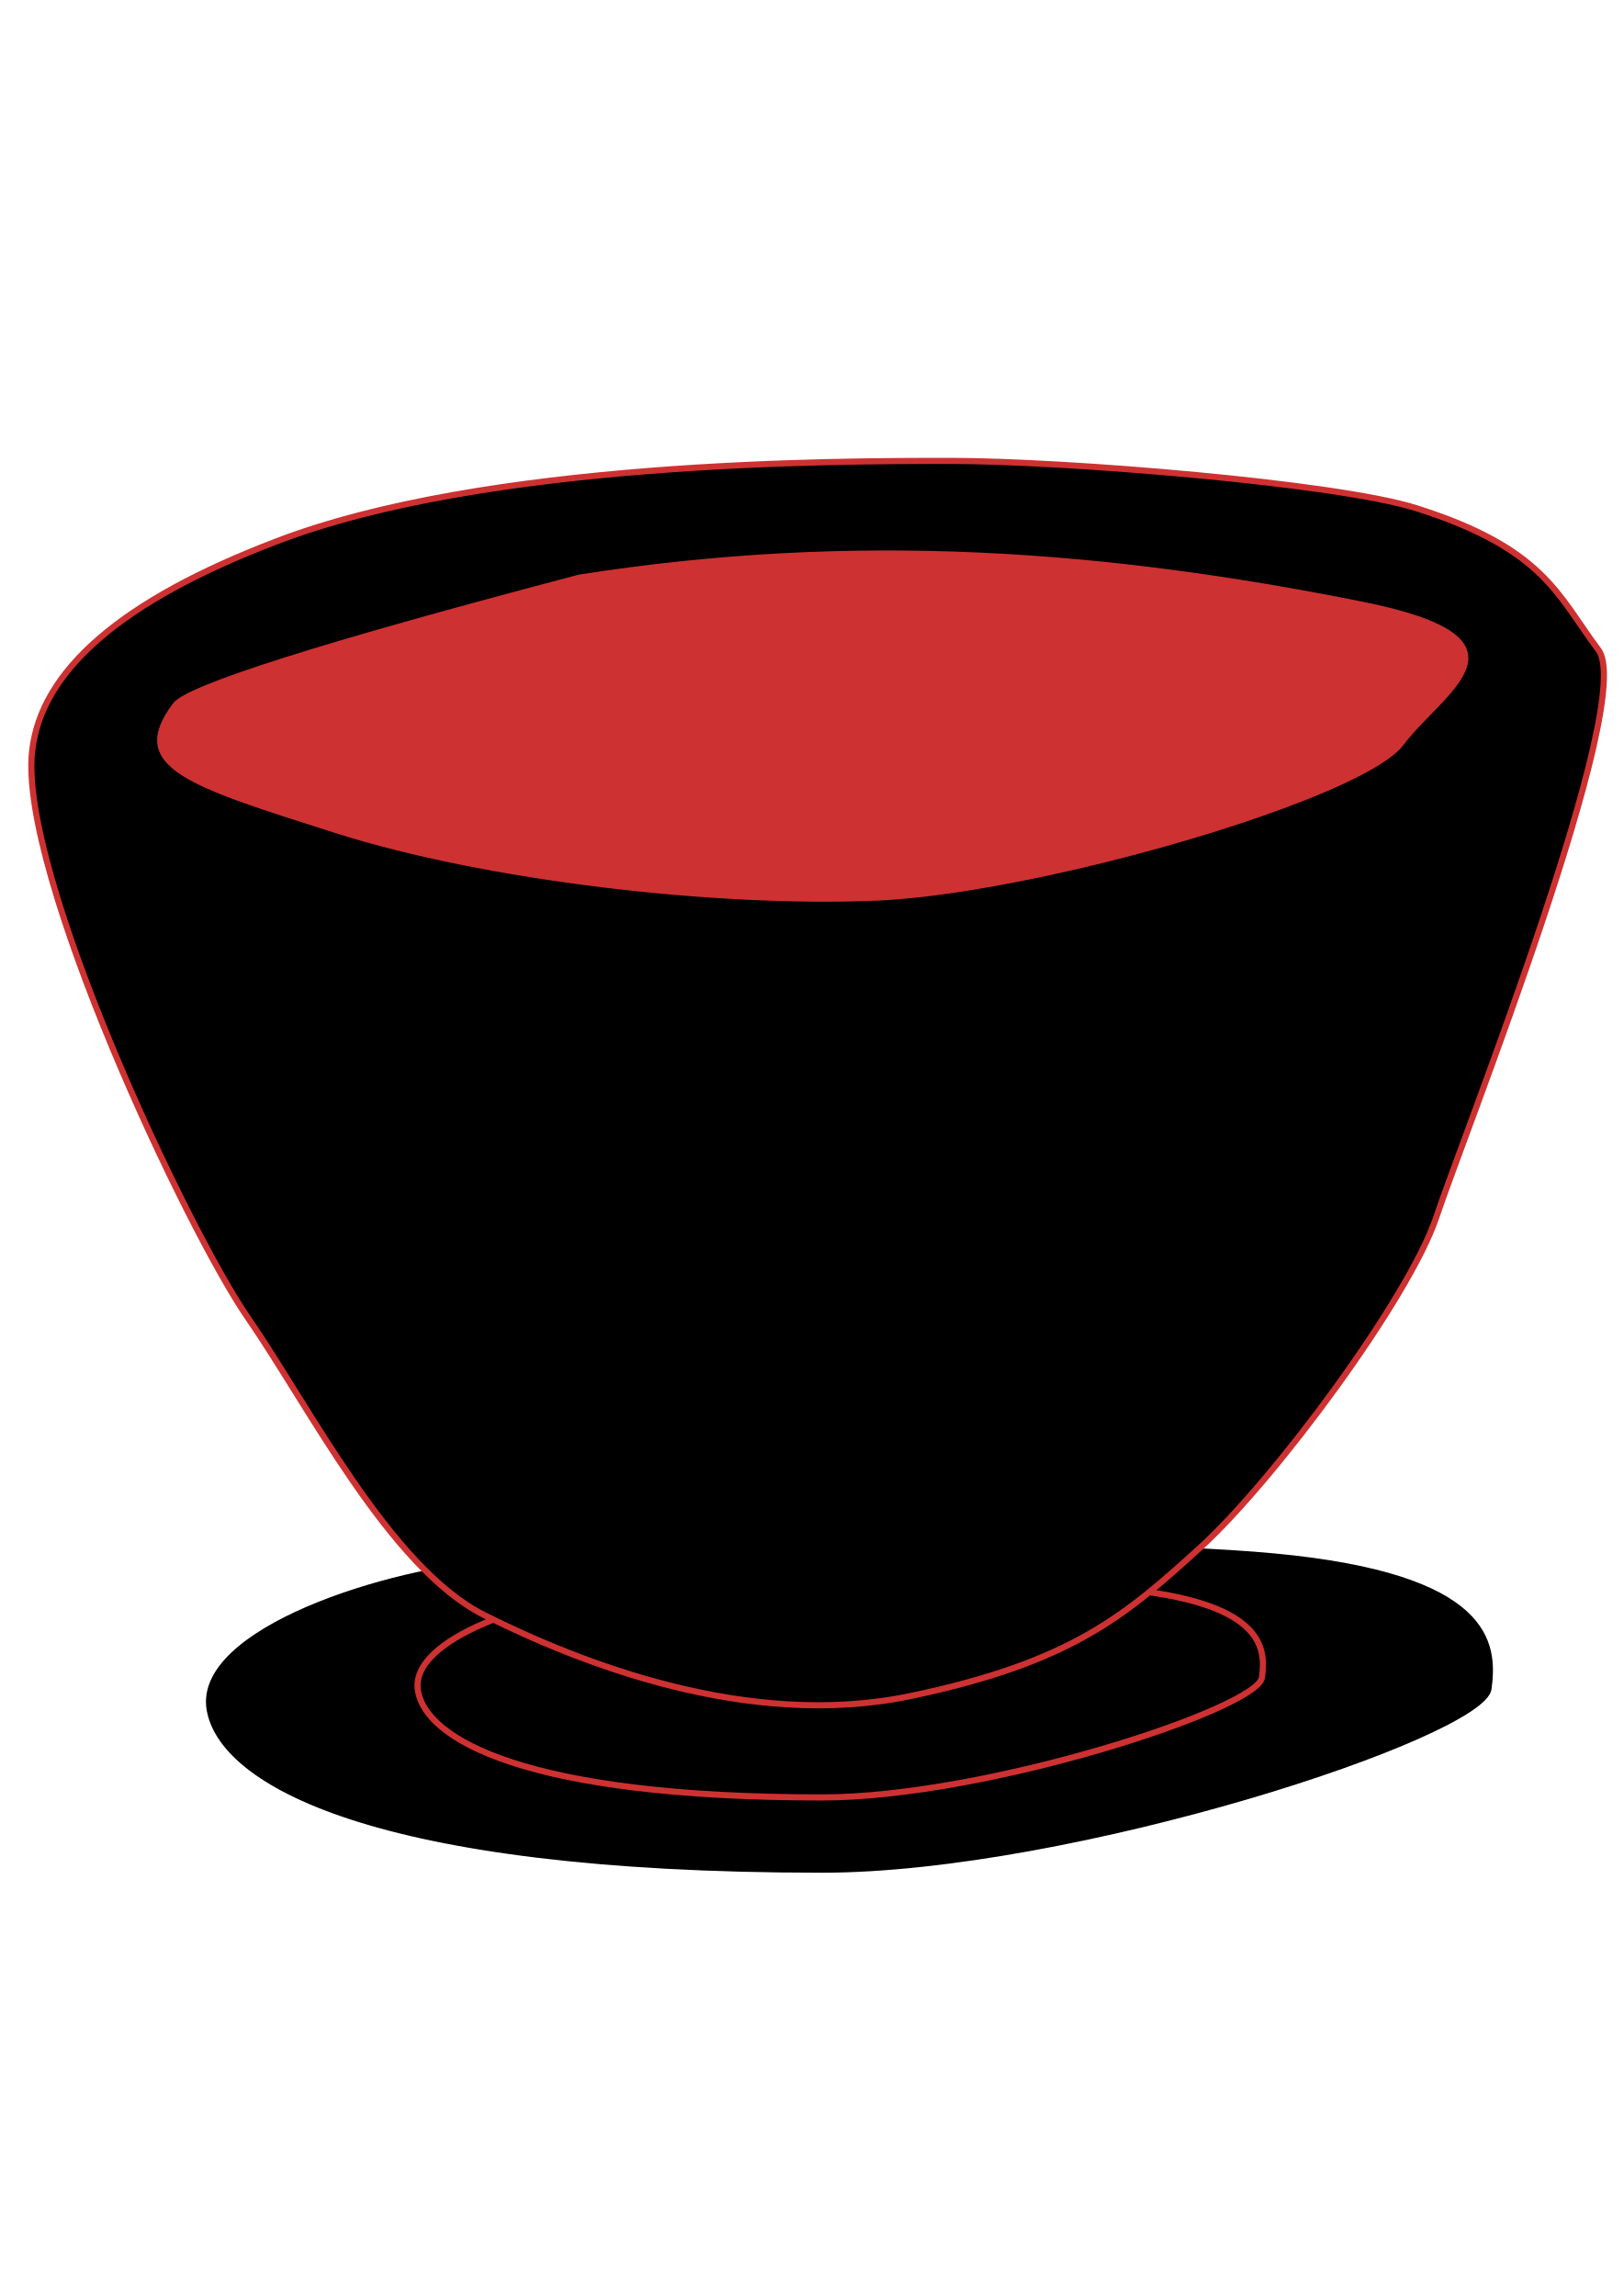
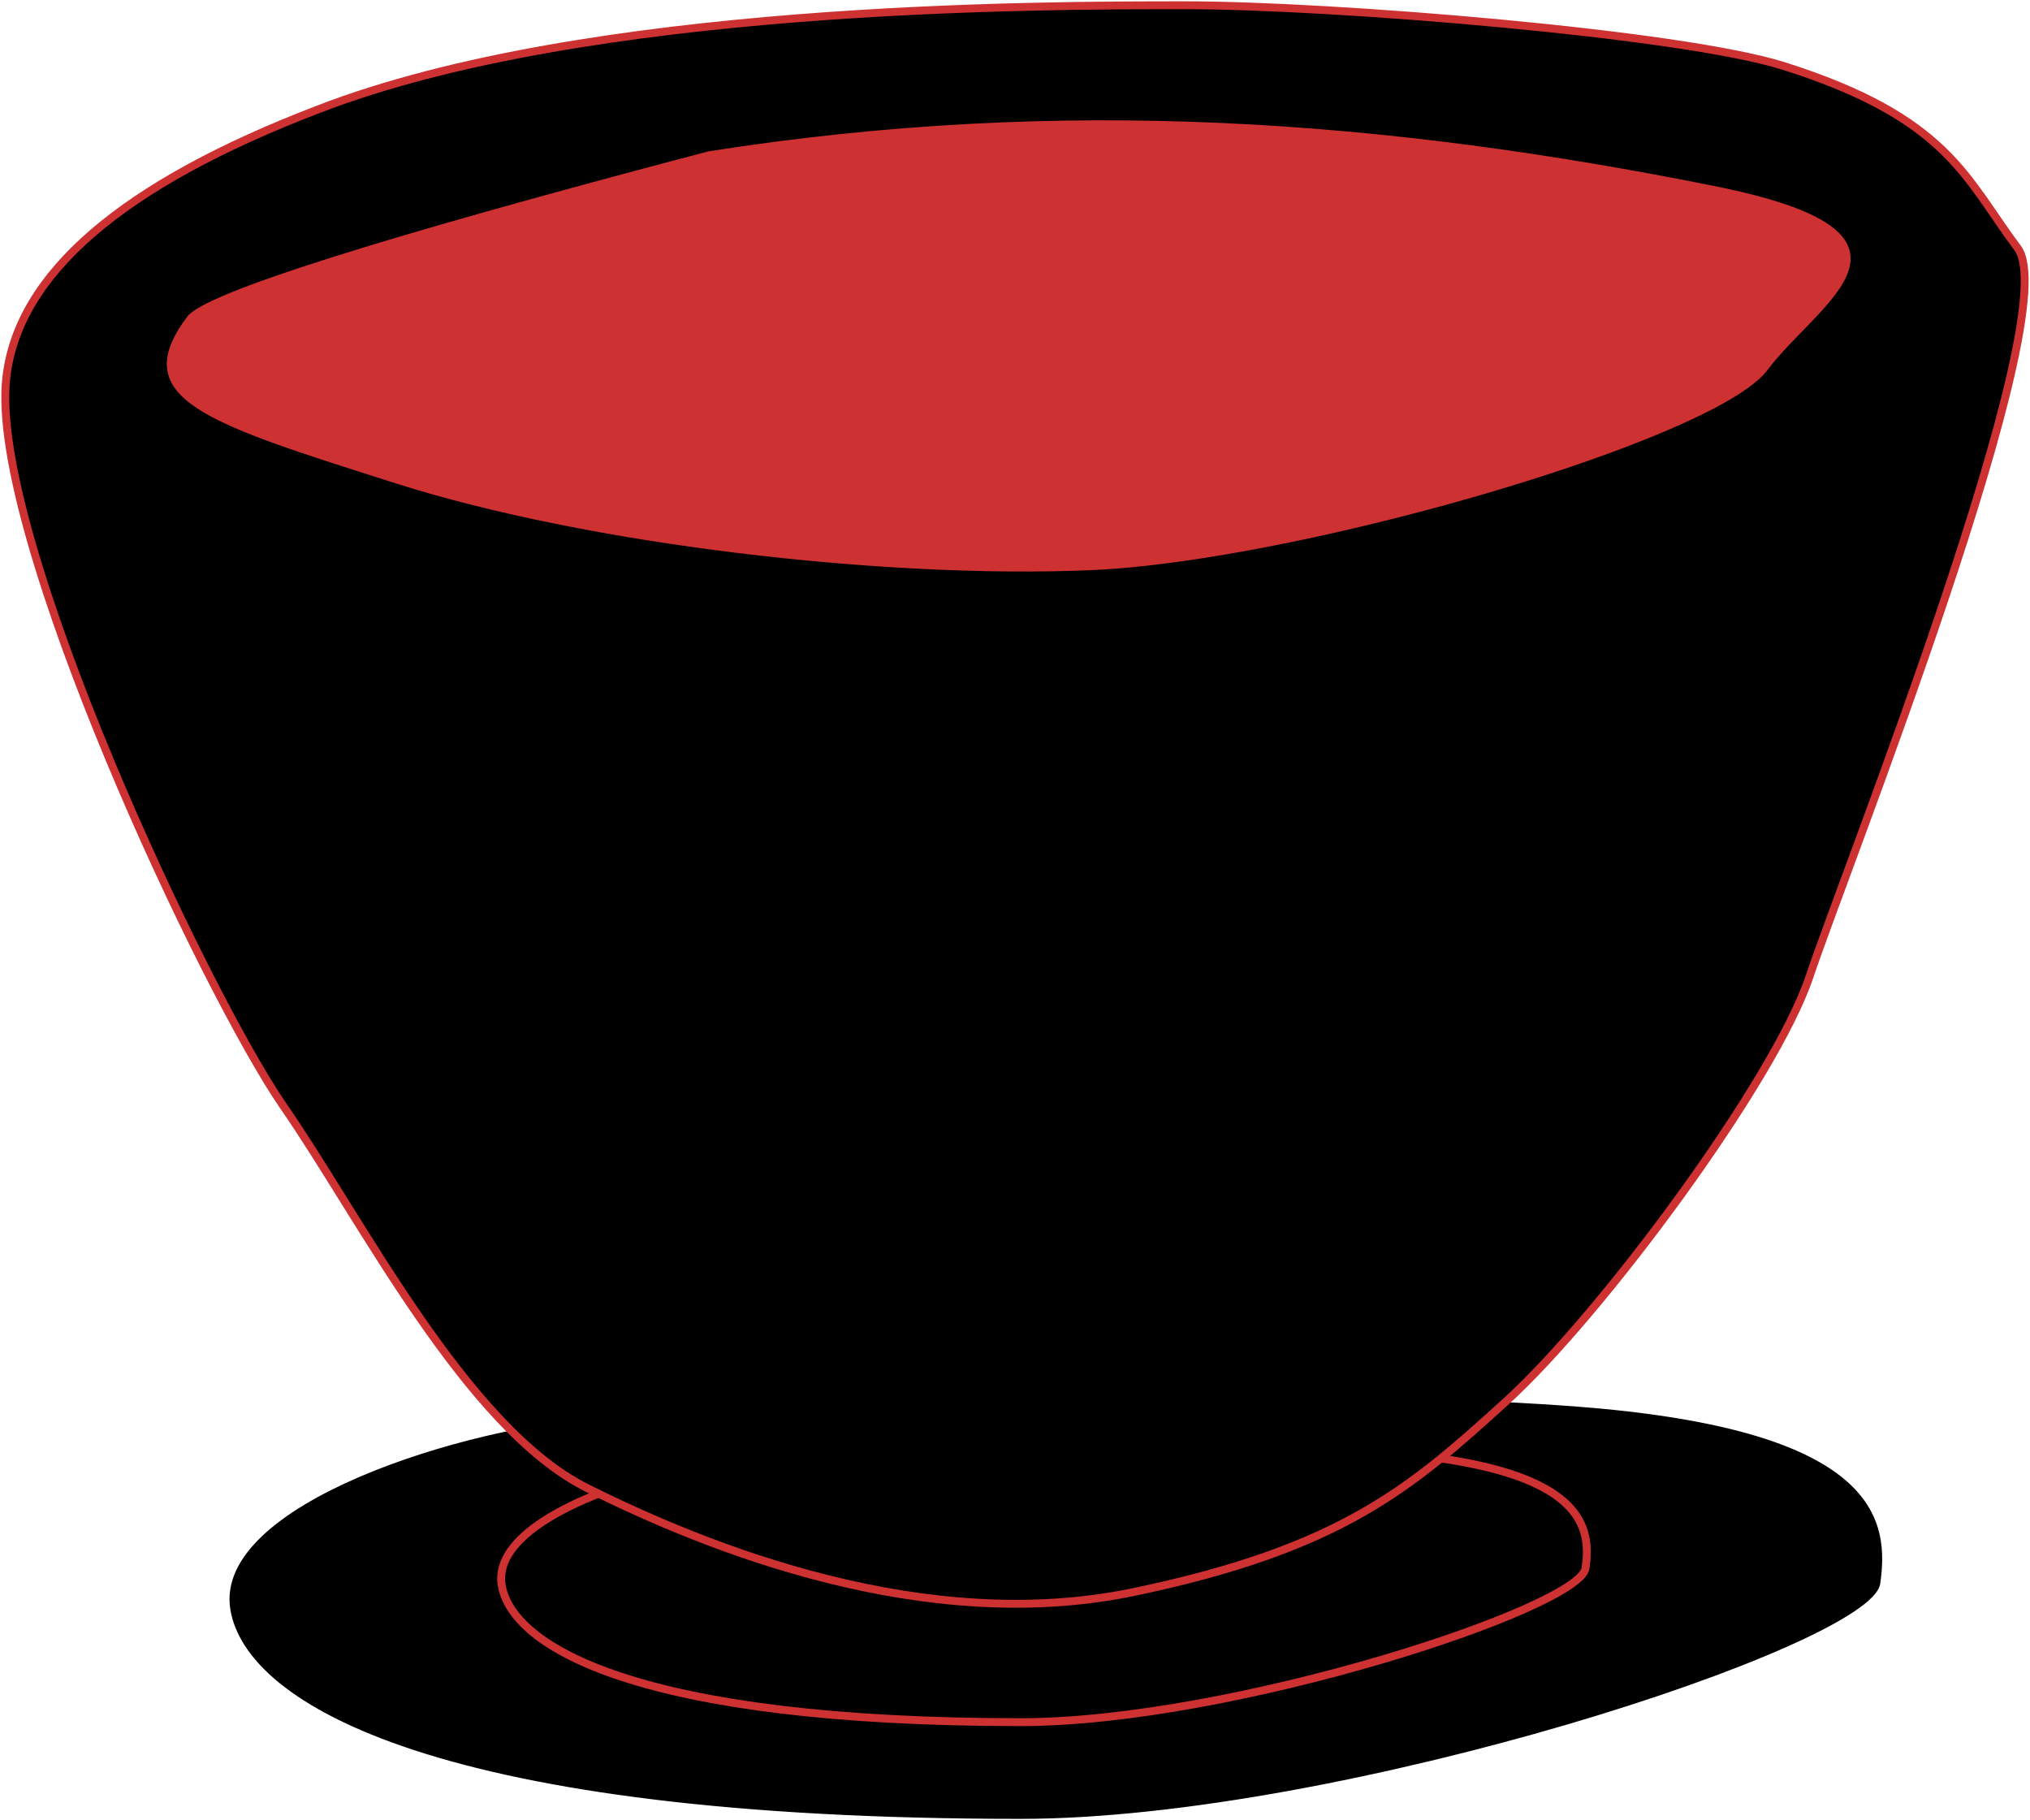
- <svg xmlns="http://www.w3.org/2000/svg" style="isolation:isolate" viewBox="0 0 595.276 841.89" width="595.276pt" height="841.89pt">
-   <defs>
+ <svg xmlns="http://www.w3.org/2000/svg" style="isolation:isolate" viewBox="0 0 579.547 519.307" width="579.547pt" height="519.307pt" version="1.1" id="svg21">
+   <defs id="defs5">
    <clipPath id="_clipPath_XCF7ha6BZehY7AnVKQnMAXb6N6aZa1ma">
-       <rect width="595.276" height="841.89" />
+       <rect width="595.276" height="841.89" id="rect2" x="0" y="0" />
    </clipPath>
  </defs>
-   <g clip-path="url(#_clipPath_XCF7ha6BZehY7AnVKQnMAXb6N6aZa1ma)">
-     <g>
-       <g>
-         <path d=" M 76.129 626.903 C 80.605 653.759 135.533 686.307 301.368 686.307 C 392.949 686.307 543.933 636.804 546.408 619.478 C 548.883 602.152 546.408 577.4 467.203 569.975 C 387.998 562.549 222.163 569.975 182.561 572.45 C 142.958 574.925 71.179 597.201 76.129 626.903 Z " fill="rgb(0,0,0)" vector-effect="non-scaling-stroke" stroke-width="1" stroke="rgb(0,0,0)" stroke-linejoin="miter" stroke-linecap="square" stroke-miterlimit="3" />
+   <g clip-path="url(#_clipPath_XCF7ha6BZehY7AnVKQnMAXb6N6aZa1ma)" id="g19" transform="translate(-9.989735,-167.5)">
+     <g id="g17">
+       <g id="g9">
+         <path d="m 76.129,626.903 c 4.476,26.856 59.404,59.404 225.239,59.404 91.581,0 242.565,-49.503 245.04,-66.829 2.475,-17.326 0,-42.078 -79.205,-49.503 -79.205,-7.426 -245.04,0 -284.642,2.475 -39.603,2.475 -111.382,24.751 -106.432,54.453 z" stroke-miterlimit="3" id="path7" style="vector-effect:non-scaling-stroke;fill:#000000;stroke:#000000;stroke-width:1;stroke-linecap:square;stroke-linejoin:miter;stroke-miterlimit:3" />
      </g>
-       <path d=" M 153.228 619.995 C 156.174 637.665 192.314 659.08 301.426 659.08 C 361.683 659.08 461.024 626.509 462.653 615.109 C 464.281 603.71 462.653 587.424 410.539 582.538 C 358.426 577.653 249.313 582.538 223.256 584.167 C 197.199 585.795 149.971 600.452 153.228 619.995 Z " fill="rgb(0,0,0)" vector-effect="non-scaling-stroke" stroke-width="3" stroke="rgb(206,49,49)" stroke-linejoin="miter" stroke-linecap="square" stroke-miterlimit="3" />
-       <path d=" M 100.881 198.702 Q 16.726 230.879 11.775 275.432 C 6.825 319.984 68.704 451.167 90.98 483.344 C 113.256 515.521 142.958 574.925 177.61 592.251 C 212.263 609.577 274.141 634.329 333.545 621.953 C 392.949 609.577 412.75 592.251 439.977 567.5 C 467.203 542.748 516.706 475.919 526.607 446.217 C 536.508 416.515 600.021 256.985 586.011 238.304 C 571.16 218.503 566.209 201.177 519.181 186.326 C 489.987 177.107 390.474 169 348.396 169 C 306.318 169 177.61 169 100.881 198.702 Z " fill="rgb(0,0,0)" vector-effect="non-scaling-stroke" stroke-width="3" stroke="rgb(206,49,49)" stroke-linejoin="miter" stroke-linecap="square" stroke-miterlimit="3" />
-       <path d=" M 63.753 258.105 C 46.434 281.197 68.704 287.807 123.157 305.133 C 177.61 322.459 261.766 332.36 321.169 329.885 C 361.042 328.224 427.678 312.065 471.676 295.632 C 493.228 287.582 509.348 279.467 514.231 272.956 C 529.082 253.155 566.153 234.36 499.38 220.978 C 406.041 202.272 314.417 195.025 212.263 211.078 Q 71.179 248.205 63.753 258.105 Z " fill="rgb(206,49,49)" vector-effect="non-scaling-stroke" stroke-width="1" stroke="rgb(206,49,49)" stroke-linejoin="miter" stroke-linecap="square" stroke-miterlimit="3" />
+       <path d="m 153.228,619.995 c 2.946,17.67 39.086,39.085 148.198,39.085 60.257,0 159.598,-32.571 161.227,-43.971 1.628,-11.399 0,-27.685 -52.114,-32.571 -52.113,-4.885 -161.226,0 -187.283,1.629 -26.057,1.628 -73.285,16.285 -70.028,35.828 z" stroke-miterlimit="3" id="path11" style="vector-effect:non-scaling-stroke;fill:#000000;stroke:#ce3131;stroke-width:3;stroke-linecap:square;stroke-linejoin:miter;stroke-miterlimit:3" />
+       <path d="m 100.881,198.702 q -84.155,32.177 -89.106,76.73 c -4.95,44.552 56.929,175.735 79.205,207.912 22.276,32.177 51.978,91.581 86.63,108.907 34.653,17.326 96.531,42.078 155.935,29.702 59.404,-12.376 79.205,-29.702 106.432,-54.453 27.226,-24.752 76.729,-91.581 86.63,-121.283 9.901,-29.702 73.414,-189.232 59.404,-207.913 C 571.16,218.503 566.209,201.177 519.181,186.326 489.987,177.107 390.474,169 348.396,169 c -42.078,0 -170.786,0 -247.515,29.702 z" stroke-miterlimit="3" id="path13" style="vector-effect:non-scaling-stroke;fill:#000000;stroke:#ce3131;stroke-width:3;stroke-linecap:square;stroke-linejoin:miter;stroke-miterlimit:3" />
+       <path d="m 63.753,258.105 c -17.319,23.092 4.951,29.702 59.404,47.028 54.453,17.326 138.609,27.227 198.012,24.752 39.873,-1.661 106.509,-17.82 150.507,-34.253 21.552,-8.05 37.672,-16.165 42.555,-22.676 14.851,-19.801 51.922,-38.596 -14.851,-51.978 -93.339,-18.706 -184.963,-25.953 -287.117,-9.9 Q 71.179,248.205 63.753,258.105 Z" stroke-miterlimit="3" id="path15" style="vector-effect:non-scaling-stroke;fill:#ce3131;stroke:#ce3131;stroke-width:1;stroke-linecap:square;stroke-linejoin:miter;stroke-miterlimit:3" />
    </g>
  </g>
</svg>
